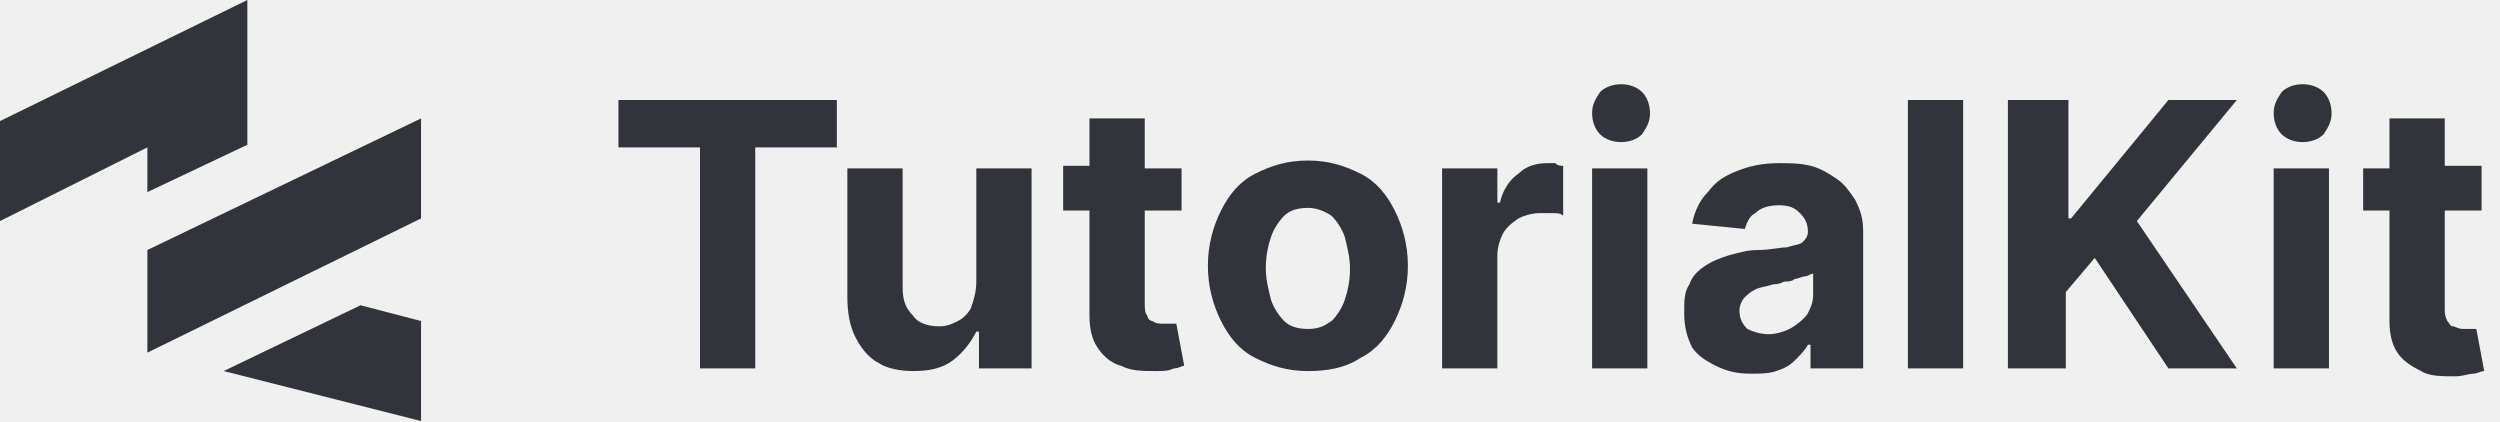
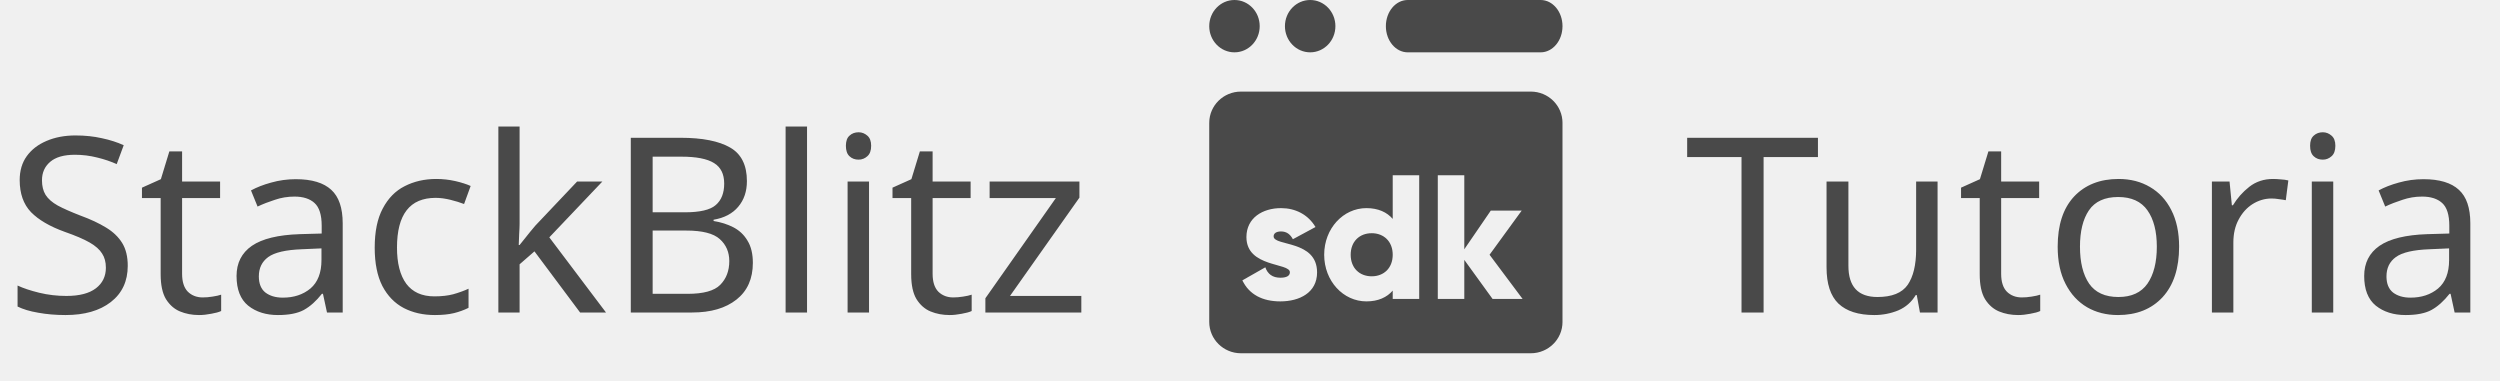
- <svg xmlns="http://www.w3.org/2000/svg" viewBox="0 0 95 16" fill="none">
-   <path d="M60.5 14V6.4H62.6V14H60.5ZM61.6 5.4C61.3 5.4 61 5.3 60.8 5.1C60.6 4.9 60.5 4.6 60.5 4.3C60.5 4 60.6 3.8 60.8 3.5C61 3.3 61.3 3.2 61.6 3.2C61.9 3.2 62.2 3.3 62.4 3.5C62.6 3.7 62.7 4 62.7 4.3C62.7 4.6 62.6 4.8 62.4 5.1C62.2 5.3 61.9 5.4 61.6 5.4ZM86.4 14V6.4H88.5V14H86.4ZM87.5 5.4C87.2 5.4 86.9 5.3 86.7 5.1C86.5 4.9 86.4 4.6 86.4 4.3C86.4 4 86.5 3.8 86.7 3.5C86.9 3.3 87.2 3.2 87.5 3.2C87.8 3.2 88.1 3.3 88.3 3.5C88.5 3.7 88.6 4 88.6 4.3C88.6 4.6 88.5 4.8 88.3 5.1C88.1 5.3 87.8 5.4 87.5 5.4ZM94.3 6.4V8H92.9V11.7C92.9 11.9 92.9 12 93 12.2C93.1 12.3 93.1 12.4 93.2 12.4C93.3 12.4 93.4 12.5 93.6 12.5C93.7 12.5 93.8 12.5 93.9 12.5C94 12.5 94.1 12.5 94.1 12.5L94.4 14.1C94.3 14.1 94.1 14.2 94 14.2C93.8 14.2 93.6 14.3 93.3 14.3C92.8 14.3 92.3 14.3 92 14.1C91.6 13.9 91.3 13.7 91.1 13.4C90.9 13.1 90.8 12.7 90.8 12.2V8H89.8V6.4H90.8V4.5H92.9V6.3H94.3V6.4ZM76.3 3.8V14H78.5V11.1L79.6 9.8L82.4 14H85L81.2 8.4L85 3.8H82.4L78.7 8.3H78.6V3.8H76.3ZM74.6 3.8V14H72.5V3.8H74.6ZM65.2 13.9C65.6 14.1 66 14.2 66.5 14.2C66.9 14.2 67.2 14.2 67.5 14.1C67.8 14 68 13.9 68.2 13.7C68.4 13.5 68.6 13.3 68.7 13.1H68.8V14H70.8V8.8C70.8 8.3 70.7 8 70.5 7.6C70.3 7.3 70.1 7 69.8 6.8C69.5 6.6 69.2 6.4 68.8 6.3C68.4 6.2 68 6.2 67.6 6.2C67 6.2 66.5 6.3 66 6.5C65.5 6.7 65.2 6.9 64.9 7.3C64.6 7.6 64.4 8 64.3 8.5L66.3 8.7C66.4 8.4 66.5 8.2 66.7 8.1C66.9 7.9 67.2 7.8 67.6 7.8C68 7.8 68.2 7.9 68.4 8.1C68.6 8.3 68.7 8.5 68.7 8.8C68.7 9 68.6 9.1 68.5 9.2C68.4 9.3 68.2 9.3 67.9 9.4C67.6 9.4 67.3 9.5 66.8 9.5C66.4 9.5 66.1 9.6 65.7 9.7C65.4 9.8 65.1 9.9 64.8 10.1C64.5 10.3 64.3 10.5 64.2 10.8C64 11.1 64 11.4 64 11.9C64 12.4 64.1 12.8 64.3 13.2C64.5 13.5 64.8 13.7 65.2 13.9ZM68 12.5C67.8 12.6 67.5 12.7 67.2 12.7C66.9 12.7 66.6 12.6 66.4 12.5C66.2 12.3 66.1 12.1 66.1 11.8C66.1 11.6 66.2 11.4 66.3 11.3C66.4 11.2 66.5 11.1 66.7 11C66.9 10.9 67.1 10.9 67.4 10.8C67.5 10.8 67.6 10.8 67.8 10.7C67.9 10.7 68.1 10.7 68.2 10.6C68.3 10.6 68.5 10.5 68.6 10.5C68.7 10.5 68.8 10.4 68.9 10.4V11.2C68.9 11.5 68.8 11.7 68.7 11.9C68.6 12.1 68.2 12.4 68 12.5ZM54.8 6.4V14H56.9V9.7C56.9 9.4 57 9.1 57.1 8.9C57.2 8.7 57.4 8.5 57.7 8.3C57.9 8.2 58.2 8.1 58.5 8.1C58.6 8.1 58.8 8.1 59 8.1C59.2 8.1 59.3 8.1 59.4 8.2V6.3C59.3 6.3 59.2 6.3 59.1 6.2C59 6.2 58.9 6.2 58.8 6.2C58.4 6.2 58 6.3 57.7 6.6C57.4 6.8 57.1 7.2 57 7.7H56.9V6.4H54.8ZM49.7 14.1C48.9 14.1 48.3 13.9 47.7 13.6C47.1 13.3 46.7 12.8 46.4 12.2C46.1 11.6 45.9 10.9 45.9 10.1C45.9 9.3 46.1 8.6 46.4 8C46.7 7.4 47.1 6.9 47.7 6.6C48.3 6.3 48.9 6.1 49.7 6.1C50.5 6.1 51.1 6.3 51.7 6.6C52.3 6.9 52.7 7.4 53 8C53.3 8.6 53.5 9.3 53.5 10.1C53.5 10.9 53.3 11.6 53 12.2C52.7 12.8 52.3 13.3 51.7 13.6C51.1 14 50.4 14.1 49.7 14.1ZM49.7 12.5C50.1 12.5 50.3 12.4 50.6 12.2C50.8 12 51 11.7 51.1 11.4C51.2 11.1 51.3 10.7 51.3 10.2C51.3 9.8 51.2 9.4 51.1 9C51 8.7 50.8 8.4 50.6 8.2C50.3 8 50 7.9 49.7 7.9C49.3 7.9 49 8 48.8 8.2C48.6 8.4 48.4 8.7 48.3 9C48.2 9.3 48.1 9.7 48.1 10.2C48.1 10.6 48.2 11 48.3 11.4C48.4 11.7 48.6 12 48.8 12.2C49 12.4 49.3 12.5 49.7 12.5ZM44.9 8V6.4H43.5V4.5H41.4V6.3H40.4V8H41.4V12C41.4 12.5 41.5 12.9 41.7 13.2C41.9 13.5 42.2 13.8 42.6 13.9C43 14.1 43.4 14.1 43.9 14.1C44.2 14.1 44.4 14.1 44.6 14C44.8 14 44.9 13.9 45 13.9L44.7 12.3C44.6 12.3 44.6 12.3 44.5 12.3C44.4 12.3 44.3 12.3 44.2 12.3C44.1 12.3 43.9 12.3 43.8 12.2C43.7 12.2 43.6 12.1 43.6 12C43.5 11.9 43.5 11.7 43.5 11.5V8H44.9ZM37.1 10.7V6.4H39.2V14H37.2V12.6H37.1C36.9 13 36.6 13.4 36.2 13.7C35.8 14 35.3 14.1 34.7 14.1C34.2 14.1 33.7 14 33.4 13.8C33 13.6 32.7 13.2 32.5 12.8C32.3 12.4 32.2 11.9 32.2 11.3V6.4H34.3V10.9C34.3 11.4 34.4 11.7 34.7 12C34.9 12.3 35.3 12.4 35.7 12.4C36 12.4 36.2 12.3 36.4 12.2C36.6 12.1 36.8 11.9 36.9 11.7C37 11.4 37.1 11.1 37.1 10.7ZM23.5 3.8V5.6H26.6V14H28.7V5.6H31.8V3.8H23.5Z" fill="#31343B" />
-   <path d="M0 4.6V8.4L5.6 5.6V7.3L9.4 5.5V0L0 4.6ZM5.6 9.5L16 4.5V8.3L5.6 13.4V9.5ZM13.7 11.6L8.5 14.1L16 16V12.2L13.7 11.6Z" fill="#31343B" />
+ <svg xmlns="http://www.w3.org/2000/svg" width="184px" height="28px" viewBox="0 0 184 28" version="1.1">
+   <defs>
+     <filter id="filter-1">
+       <feColorMatrix in="SourceGraphic" type="matrix" values="0 0 0 0 0.067 0 0 0 0 0.067 0 0 0 0 0.067 0 0 0 1 0" />
+     </filter>
+   </defs>
+   <g id="Page-1" stroke="none" stroke-width="1" fill="none" fill-rule="evenodd">
+     <g filter="url(#filter-1)" id="StackBlitz-sdk-tutorial---black">
+       <g>
+         <text id="Tutorial" font-family="Gilroy-UltraLight, Gilroy" font-size="18" font-weight="300" letter-spacing="-0.086" fill="#FFFFFF">
+           <tspan x="123.99" y="23">Tutorial</tspan>
+         </text>
+         <g id="Group" transform="translate(89, 0)" fill="#FFFFFF">
+           <path d="M3.714,1.926 C3.714,2.99 2.883,3.852 1.857,3.852 C0.831,3.852 0,2.99 0,1.926 C0,0.862 0.831,0 1.857,0 C2.883,0 3.714,0.862 3.714,1.926 Z" id="Path" fill-rule="nonzero" />
+           <path d="M0,9.044 C0,7.772 1.044,6.741 2.333,6.741 L23.668,6.741 C24.956,6.741 26,7.772 26,9.044 L26,23.696 C26,24.968 24.956,26 23.668,26 L2.333,26 C1.044,26 0,24.968 0,23.696 L0,9.044 Z M5.233,22.182 C6.637,22.182 7.937,21.545 7.937,20.05 C7.937,17.645 4.739,18.139 4.739,17.398 C4.739,17.164 4.947,17.034 5.285,17.034 C5.714,17.034 5.974,17.268 6.156,17.606 L7.82,16.709 C7.274,15.786 6.338,15.318 5.285,15.318 C3.933,15.318 2.737,16.033 2.737,17.45 C2.737,19.699 5.935,19.322 5.935,20.037 C5.935,20.297 5.701,20.44 5.233,20.44 C4.661,20.44 4.297,20.167 4.128,19.673 L2.438,20.635 C2.945,21.688 3.933,22.182 5.233,22.182 Z M11.567,22.182 C12.438,22.182 13.075,21.883 13.504,21.389 L13.504,22 L15.454,22 L15.454,12.9 L13.504,12.9 L13.504,16.111 C13.075,15.617 12.438,15.318 11.567,15.318 C9.864,15.318 8.46,16.813 8.46,18.75 C8.46,20.687 9.864,22.182 11.567,22.182 Z M11.957,20.336 C11.06,20.336 10.41,19.725 10.41,18.75 C10.41,17.775 11.06,17.164 11.957,17.164 C12.854,17.164 13.504,17.775 13.504,18.75 C13.504,19.725 12.854,20.336 11.957,20.336 Z M18.772,22 L18.772,19.127 L20.852,22 L23.062,22 L20.631,18.75 L22.997,15.5 L20.722,15.5 L18.772,18.347 L18.772,12.9 L16.822,12.9 L16.822,22 L18.772,22 Z" id="Shape" />
+           <path d="M7.429,3.852 C8.454,3.852 9.286,2.99 9.286,1.926 C9.286,0.862 8.454,0 7.429,0 C6.403,0 5.571,0.862 5.571,1.926 C5.571,2.99 6.403,3.852 7.429,3.852 Z" id="Path" fill-rule="nonzero" />
+           <path d="M14.609,0 C13.72,0 13,0.862 13,1.926 C13,2.99 13.72,3.852 14.609,3.852 L24.391,3.852 C25.28,3.852 26,2.99 26,1.926 C26,0.862 25.28,0 24.391,0 L14.609,0 Z" id="Path" fill-rule="nonzero" />
+         </g>
+         <text id="StackBlitz" font-family="Gilroy-SemiBold, Gilroy" font-size="18" font-weight="500" letter-spacing="-0.086" fill="#FFFFFF">
+           <tspan x="0.371" y="23">StackBlitz</tspan>
+         </text>
+       </g>
+     </g>
+   </g>
</svg>
